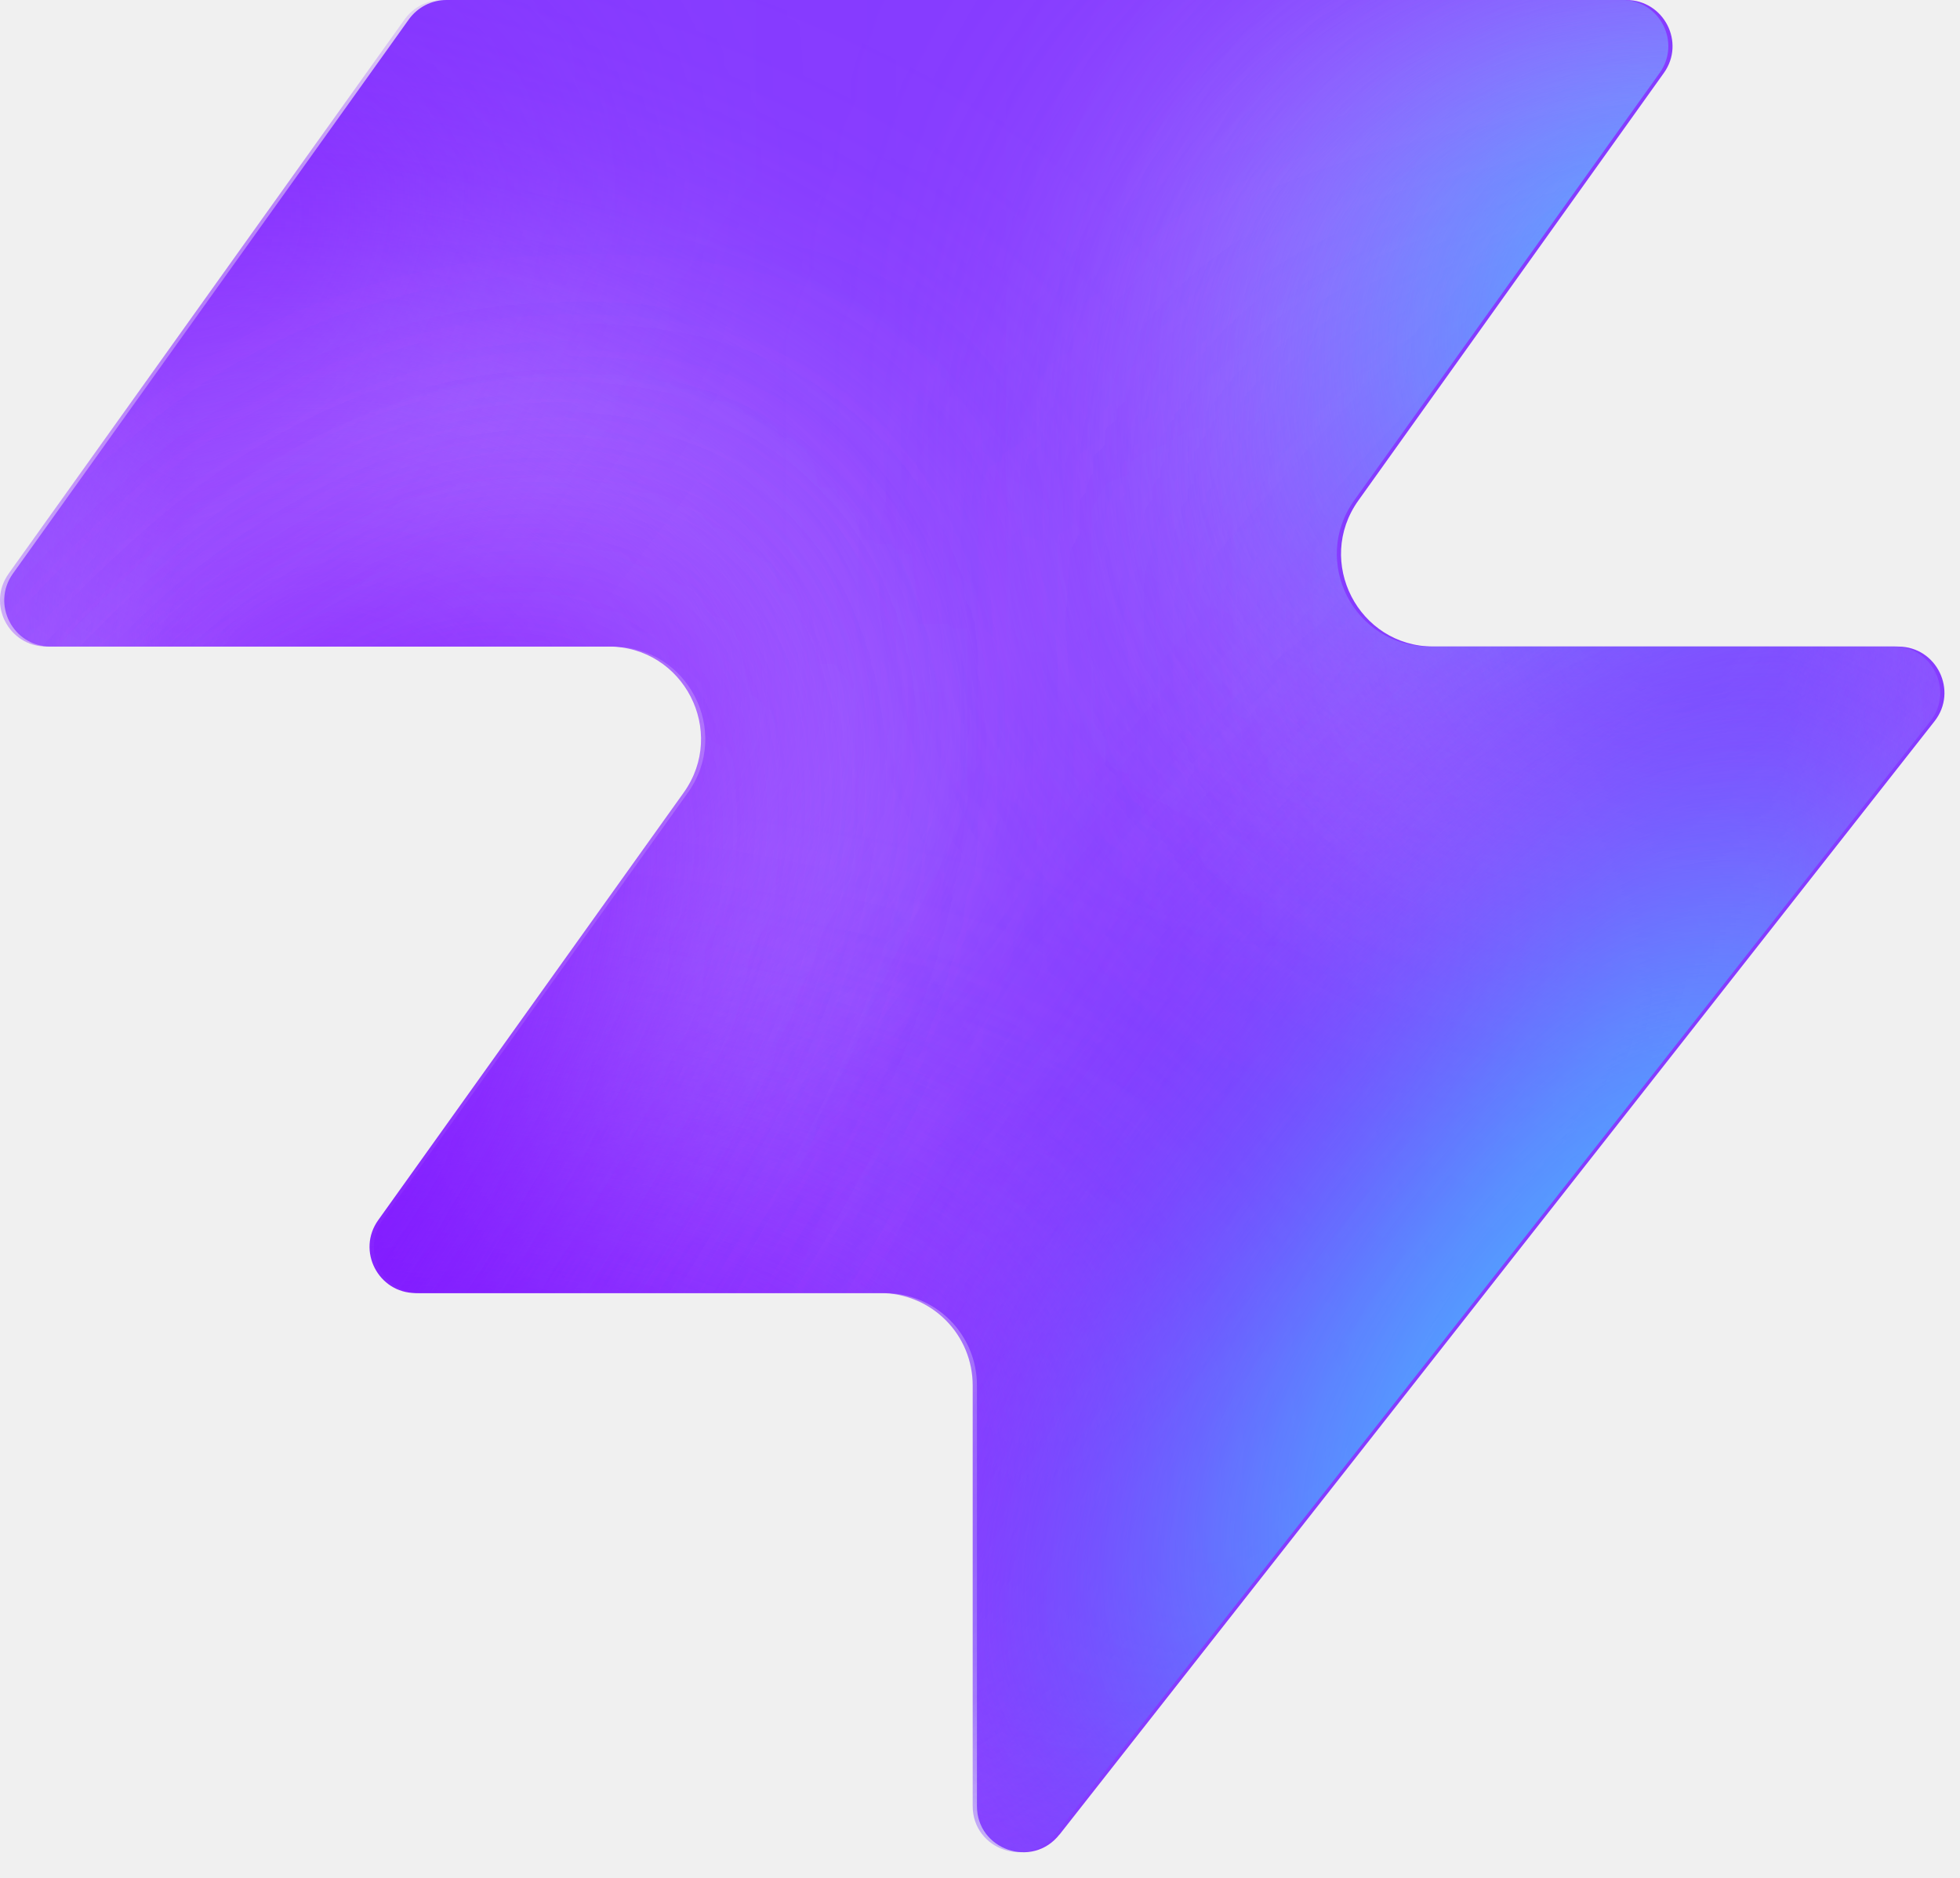
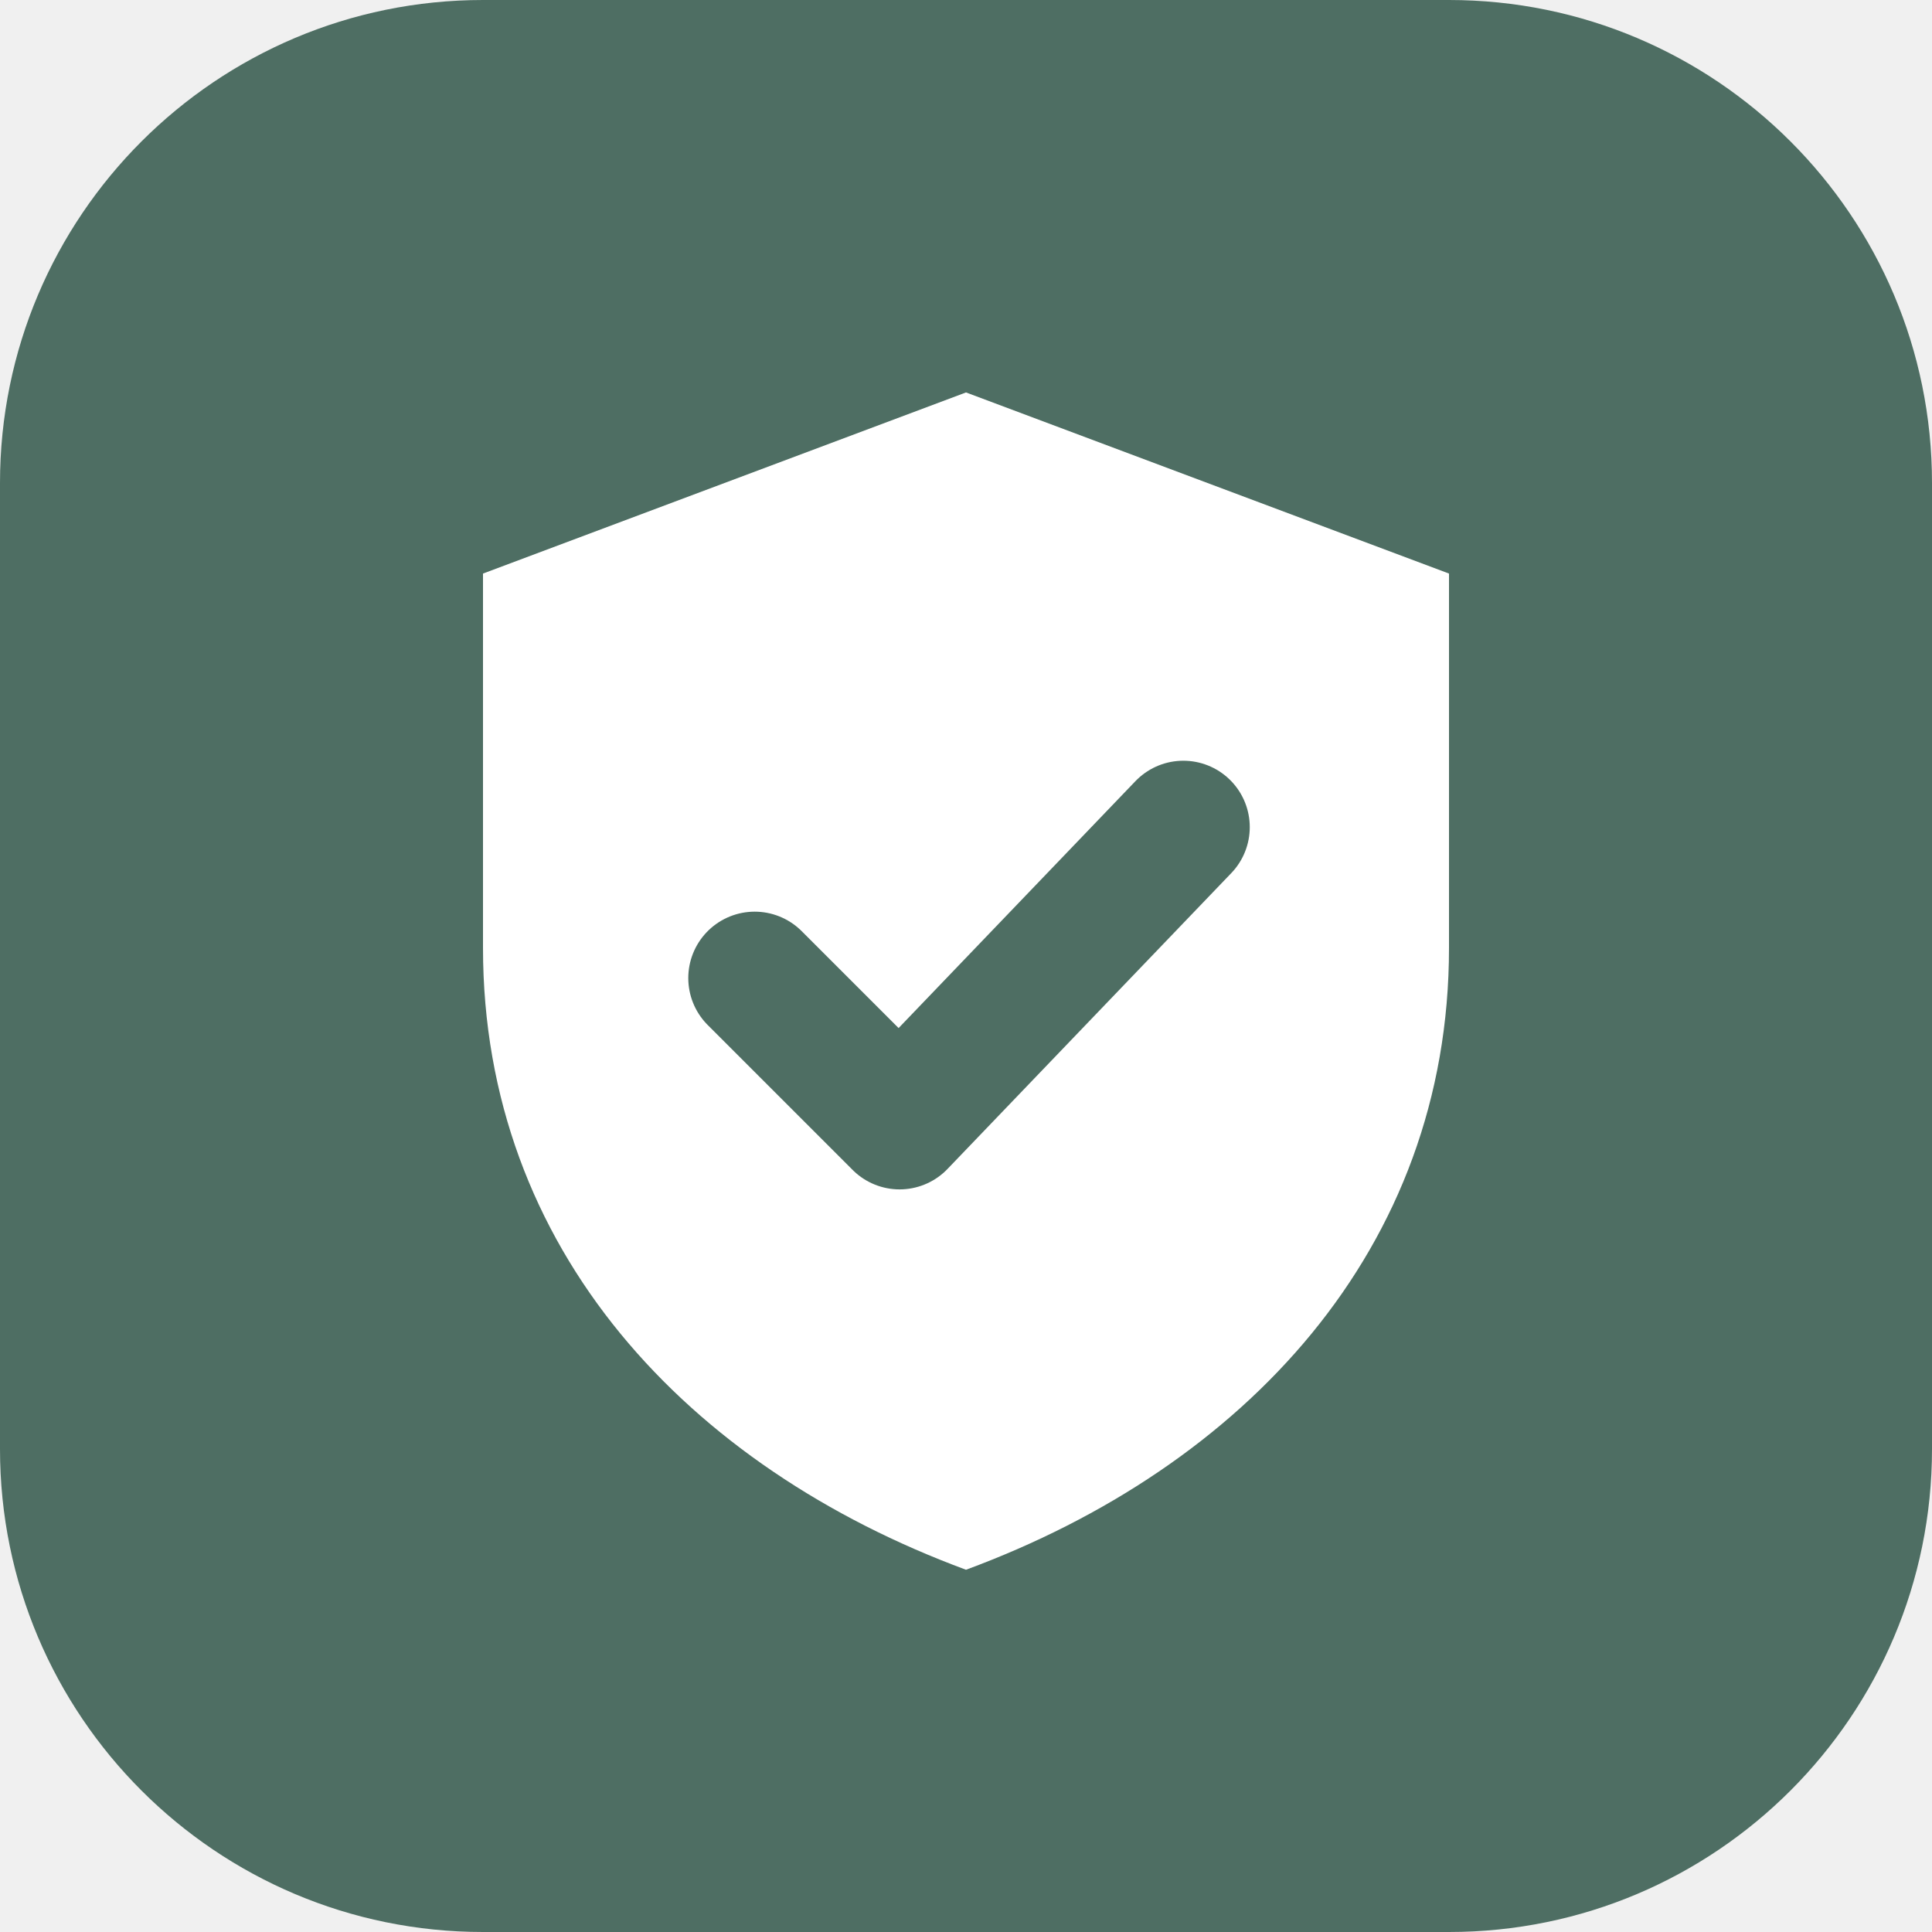
- <svg xmlns="http://www.w3.org/2000/svg" width="48" height="46" fill="none" viewBox="0 0 48 46">
-   <path fill="#863bff" d="M25.946 44.938c-.664.845-2.021.375-2.021-.698V33.937a2.26 2.26 0 0 0-2.262-2.262H10.287c-.92 0-1.456-1.04-.92-1.788l7.48-10.471c1.07-1.497 0-3.578-1.842-3.578H1.237c-.92 0-1.456-1.04-.92-1.788L10.013.474c.214-.297.556-.474.92-.474h28.894c.92 0 1.456 1.04.92 1.788l-7.48 10.471c-1.07 1.498 0 3.579 1.842 3.579h11.377c.943 0 1.473 1.088.89 1.83L25.947 44.94z" style="fill:#863bff;fill:color(display-p3 .525 .23 1);fill-opacity:1" />
-   <mask id="a" width="48" height="46" x="0" y="0" maskUnits="userSpaceOnUse" style="mask-type:alpha">
-     <path fill="#000" d="M25.842 44.938c-.664.844-2.021.375-2.021-.698V33.937a2.26 2.26 0 0 0-2.262-2.262H10.183c-.92 0-1.456-1.04-.92-1.788l7.48-10.471c1.07-1.498 0-3.579-1.842-3.579H1.133c-.92 0-1.456-1.04-.92-1.787L9.91.473c.214-.297.556-.474.92-.474h28.894c.92 0 1.456 1.04.92 1.788l-7.48 10.471c-1.07 1.498 0 3.578 1.842 3.578h11.377c.943 0 1.473 1.088.89 1.832L25.843 44.94z" style="fill:#000;fill-opacity:1" />
-   </mask>
-   <g mask="url(#a)">
-     <g filter="url(#b)">
-       <ellipse cx="5.508" cy="14.704" fill="#ede6ff" rx="5.508" ry="14.704" style="fill:#ede6ff;fill:color(display-p3 .927 .903 1);fill-opacity:1" transform="matrix(.00324 1 1 -.00324 -4.47 31.516)" />
-     </g>
-     <g filter="url(#c)">
-       <ellipse cx="10.399" cy="29.851" fill="#ede6ff" rx="10.399" ry="29.851" style="fill:#ede6ff;fill:color(display-p3 .927 .903 1);fill-opacity:1" transform="matrix(.00324 1 1 -.00324 -39.328 7.883)" />
-     </g>
-     <g filter="url(#d)">
-       <ellipse cx="5.508" cy="30.487" fill="#7e14ff" rx="5.508" ry="30.487" style="fill:#7e14ff;fill:color(display-p3 .492 .077 1);fill-opacity:1" transform="rotate(89.814 -25.913 -14.639)scale(1 -1)" />
-     </g>
-     <g filter="url(#e)">
-       <ellipse cx="5.508" cy="30.599" fill="#7e14ff" rx="5.508" ry="30.599" style="fill:#7e14ff;fill:color(display-p3 .492 .077 1);fill-opacity:1" transform="rotate(89.814 -32.644 -3.334)scale(1 -1)" />
-     </g>
-     <g filter="url(#f)">
-       <ellipse cx="5.508" cy="30.599" fill="#7e14ff" rx="5.508" ry="30.599" style="fill:#7e14ff;fill:color(display-p3 .492 .077 1);fill-opacity:1" transform="matrix(.00324 1 1 -.00324 -34.34 30.47)" />
-     </g>
-     <g filter="url(#g)">
-       <ellipse cx="14.072" cy="22.078" fill="#ede6ff" rx="14.072" ry="22.078" style="fill:#ede6ff;fill:color(display-p3 .927 .903 1);fill-opacity:1" transform="rotate(93.35 24.506 48.493)scale(-1 1)" />
-     </g>
-     <g filter="url(#h)">
-       <ellipse cx="3.47" cy="21.501" fill="#7e14ff" rx="3.47" ry="21.501" style="fill:#7e14ff;fill:color(display-p3 .492 .077 1);fill-opacity:1" transform="rotate(89.009 28.708 47.59)scale(-1 1)" />
-     </g>
-     <g filter="url(#i)">
-       <ellipse cx="3.47" cy="21.501" fill="#7e14ff" rx="3.47" ry="21.501" style="fill:#7e14ff;fill:color(display-p3 .492 .077 1);fill-opacity:1" transform="rotate(89.009 28.708 47.59)scale(-1 1)" />
-     </g>
-     <g filter="url(#j)">
-       <ellipse cx=".387" cy="8.972" fill="#7e14ff" rx="4.407" ry="29.108" style="fill:#7e14ff;fill:color(display-p3 .492 .077 1);fill-opacity:1" transform="rotate(39.51 .387 8.972)" />
-     </g>
-     <g filter="url(#k)">
-       <ellipse cx="47.523" cy="-6.092" fill="#7e14ff" rx="4.407" ry="29.108" style="fill:#7e14ff;fill:color(display-p3 .492 .077 1);fill-opacity:1" transform="rotate(37.892 47.523 -6.092)" />
-     </g>
-     <g filter="url(#l)">
-       <ellipse cx="41.412" cy="6.333" fill="#47bfff" rx="5.971" ry="9.665" style="fill:#47bfff;fill:color(display-p3 .28 .748 1);fill-opacity:1" transform="rotate(37.892 41.412 6.333)" />
-     </g>
-     <g filter="url(#m)">
-       <ellipse cx="-1.879" cy="38.332" fill="#7e14ff" rx="4.407" ry="29.108" style="fill:#7e14ff;fill:color(display-p3 .492 .077 1);fill-opacity:1" transform="rotate(37.892 -1.88 38.332)" />
-     </g>
-     <g filter="url(#n)">
-       <ellipse cx="-1.879" cy="38.332" fill="#7e14ff" rx="4.407" ry="29.108" style="fill:#7e14ff;fill:color(display-p3 .492 .077 1);fill-opacity:1" transform="rotate(37.892 -1.88 38.332)" />
-     </g>
-     <g filter="url(#o)">
-       <ellipse cx="35.651" cy="29.907" fill="#7e14ff" rx="4.407" ry="29.108" style="fill:#7e14ff;fill:color(display-p3 .492 .077 1);fill-opacity:1" transform="rotate(37.892 35.651 29.907)" />
-     </g>
-     <g filter="url(#p)">
-       <ellipse cx="38.418" cy="32.4" fill="#47bfff" rx="5.971" ry="15.297" style="fill:#47bfff;fill:color(display-p3 .28 .748 1);fill-opacity:1" transform="rotate(37.892 38.418 32.4)" />
-     </g>
-   </g>
-   <defs>
-     <filter id="b" width="60.045" height="41.654" x="-19.77" y="16.149" color-interpolation-filters="sRGB" filterUnits="userSpaceOnUse">
-       <feFlood flood-opacity="0" result="BackgroundImageFix" />
-       <feBlend in="SourceGraphic" in2="BackgroundImageFix" result="shape" />
-       <feGaussianBlur result="effect1_foregroundBlur_2002_17158" stdDeviation="7.659" />
-     </filter>
-     <filter id="c" width="90.34" height="51.437" x="-54.613" y="-7.533" color-interpolation-filters="sRGB" filterUnits="userSpaceOnUse">
-       <feFlood flood-opacity="0" result="BackgroundImageFix" />
-       <feBlend in="SourceGraphic" in2="BackgroundImageFix" result="shape" />
-       <feGaussianBlur result="effect1_foregroundBlur_2002_17158" stdDeviation="7.659" />
-     </filter>
-     <filter id="d" width="79.355" height="29.4" x="-49.64" y="2.03" color-interpolation-filters="sRGB" filterUnits="userSpaceOnUse">
-       <feFlood flood-opacity="0" result="BackgroundImageFix" />
-       <feBlend in="SourceGraphic" in2="BackgroundImageFix" result="shape" />
-       <feGaussianBlur result="effect1_foregroundBlur_2002_17158" stdDeviation="4.596" />
-     </filter>
-     <filter id="e" width="79.579" height="29.4" x="-45.045" y="20.029" color-interpolation-filters="sRGB" filterUnits="userSpaceOnUse">
-       <feFlood flood-opacity="0" result="BackgroundImageFix" />
-       <feBlend in="SourceGraphic" in2="BackgroundImageFix" result="shape" />
-       <feGaussianBlur result="effect1_foregroundBlur_2002_17158" stdDeviation="4.596" />
-     </filter>
-     <filter id="f" width="79.579" height="29.4" x="-43.513" y="21.178" color-interpolation-filters="sRGB" filterUnits="userSpaceOnUse">
-       <feFlood flood-opacity="0" result="BackgroundImageFix" />
-       <feBlend in="SourceGraphic" in2="BackgroundImageFix" result="shape" />
-       <feGaussianBlur result="effect1_foregroundBlur_2002_17158" stdDeviation="4.596" />
-     </filter>
-     <filter id="g" width="74.749" height="58.852" x="15.756" y="-17.901" color-interpolation-filters="sRGB" filterUnits="userSpaceOnUse">
-       <feFlood flood-opacity="0" result="BackgroundImageFix" />
-       <feBlend in="SourceGraphic" in2="BackgroundImageFix" result="shape" />
-       <feGaussianBlur result="effect1_foregroundBlur_2002_17158" stdDeviation="7.659" />
-     </filter>
-     <filter id="h" width="61.377" height="25.362" x="23.548" y="2.284" color-interpolation-filters="sRGB" filterUnits="userSpaceOnUse">
-       <feFlood flood-opacity="0" result="BackgroundImageFix" />
-       <feBlend in="SourceGraphic" in2="BackgroundImageFix" result="shape" />
-       <feGaussianBlur result="effect1_foregroundBlur_2002_17158" stdDeviation="4.596" />
-     </filter>
-     <filter id="i" width="61.377" height="25.362" x="23.548" y="2.284" color-interpolation-filters="sRGB" filterUnits="userSpaceOnUse">
-       <feFlood flood-opacity="0" result="BackgroundImageFix" />
-       <feBlend in="SourceGraphic" in2="BackgroundImageFix" result="shape" />
-       <feGaussianBlur result="effect1_foregroundBlur_2002_17158" stdDeviation="4.596" />
-     </filter>
-     <filter id="j" width="56.045" height="63.649" x="-27.636" y="-22.853" color-interpolation-filters="sRGB" filterUnits="userSpaceOnUse">
-       <feFlood flood-opacity="0" result="BackgroundImageFix" />
-       <feBlend in="SourceGraphic" in2="BackgroundImageFix" result="shape" />
-       <feGaussianBlur result="effect1_foregroundBlur_2002_17158" stdDeviation="4.596" />
-     </filter>
-     <filter id="k" width="54.814" height="64.646" x="20.116" y="-38.415" color-interpolation-filters="sRGB" filterUnits="userSpaceOnUse">
-       <feFlood flood-opacity="0" result="BackgroundImageFix" />
-       <feBlend in="SourceGraphic" in2="BackgroundImageFix" result="shape" />
-       <feGaussianBlur result="effect1_foregroundBlur_2002_17158" stdDeviation="4.596" />
-     </filter>
-     <filter id="l" width="33.541" height="35.313" x="24.641" y="-11.323" color-interpolation-filters="sRGB" filterUnits="userSpaceOnUse">
-       <feFlood flood-opacity="0" result="BackgroundImageFix" />
-       <feBlend in="SourceGraphic" in2="BackgroundImageFix" result="shape" />
-       <feGaussianBlur result="effect1_foregroundBlur_2002_17158" stdDeviation="4.596" />
-     </filter>
-     <filter id="m" width="54.814" height="64.646" x="-29.286" y="6.009" color-interpolation-filters="sRGB" filterUnits="userSpaceOnUse">
-       <feFlood flood-opacity="0" result="BackgroundImageFix" />
-       <feBlend in="SourceGraphic" in2="BackgroundImageFix" result="shape" />
-       <feGaussianBlur result="effect1_foregroundBlur_2002_17158" stdDeviation="4.596" />
-     </filter>
-     <filter id="n" width="54.814" height="64.646" x="-29.286" y="6.009" color-interpolation-filters="sRGB" filterUnits="userSpaceOnUse">
-       <feFlood flood-opacity="0" result="BackgroundImageFix" />
-       <feBlend in="SourceGraphic" in2="BackgroundImageFix" result="shape" />
-       <feGaussianBlur result="effect1_foregroundBlur_2002_17158" stdDeviation="4.596" />
-     </filter>
-     <filter id="o" width="54.814" height="64.646" x="8.244" y="-2.416" color-interpolation-filters="sRGB" filterUnits="userSpaceOnUse">
-       <feFlood flood-opacity="0" result="BackgroundImageFix" />
-       <feBlend in="SourceGraphic" in2="BackgroundImageFix" result="shape" />
-       <feGaussianBlur result="effect1_foregroundBlur_2002_17158" stdDeviation="4.596" />
-     </filter>
-     <filter id="p" width="39.409" height="43.623" x="18.713" y="10.588" color-interpolation-filters="sRGB" filterUnits="userSpaceOnUse">
-       <feFlood flood-opacity="0" result="BackgroundImageFix" />
-       <feBlend in="SourceGraphic" in2="BackgroundImageFix" result="shape" />
-       <feGaussianBlur result="effect1_foregroundBlur_2002_17158" stdDeviation="4.596" />
-     </filter>
-   </defs>
+ <svg xmlns="http://www.w3.org/2000/svg" viewBox="0 0 32 32">
+   <rect width="32" height="32" rx="8" fill="#4e6e63" />
+   <path d="M16 6.5l8 3v6.2c0 5-3.4 8.6-8 10.3-4.6-1.7-8-5.3-8-10.3V9.5l8-3z" fill="#fff" />
+   <path d="M12.5 16.2l2.4 2.4 4.7-4.9" stroke="#4e6e63" stroke-width="2.2" fill="none" stroke-linecap="round" stroke-linejoin="round" />
</svg>
